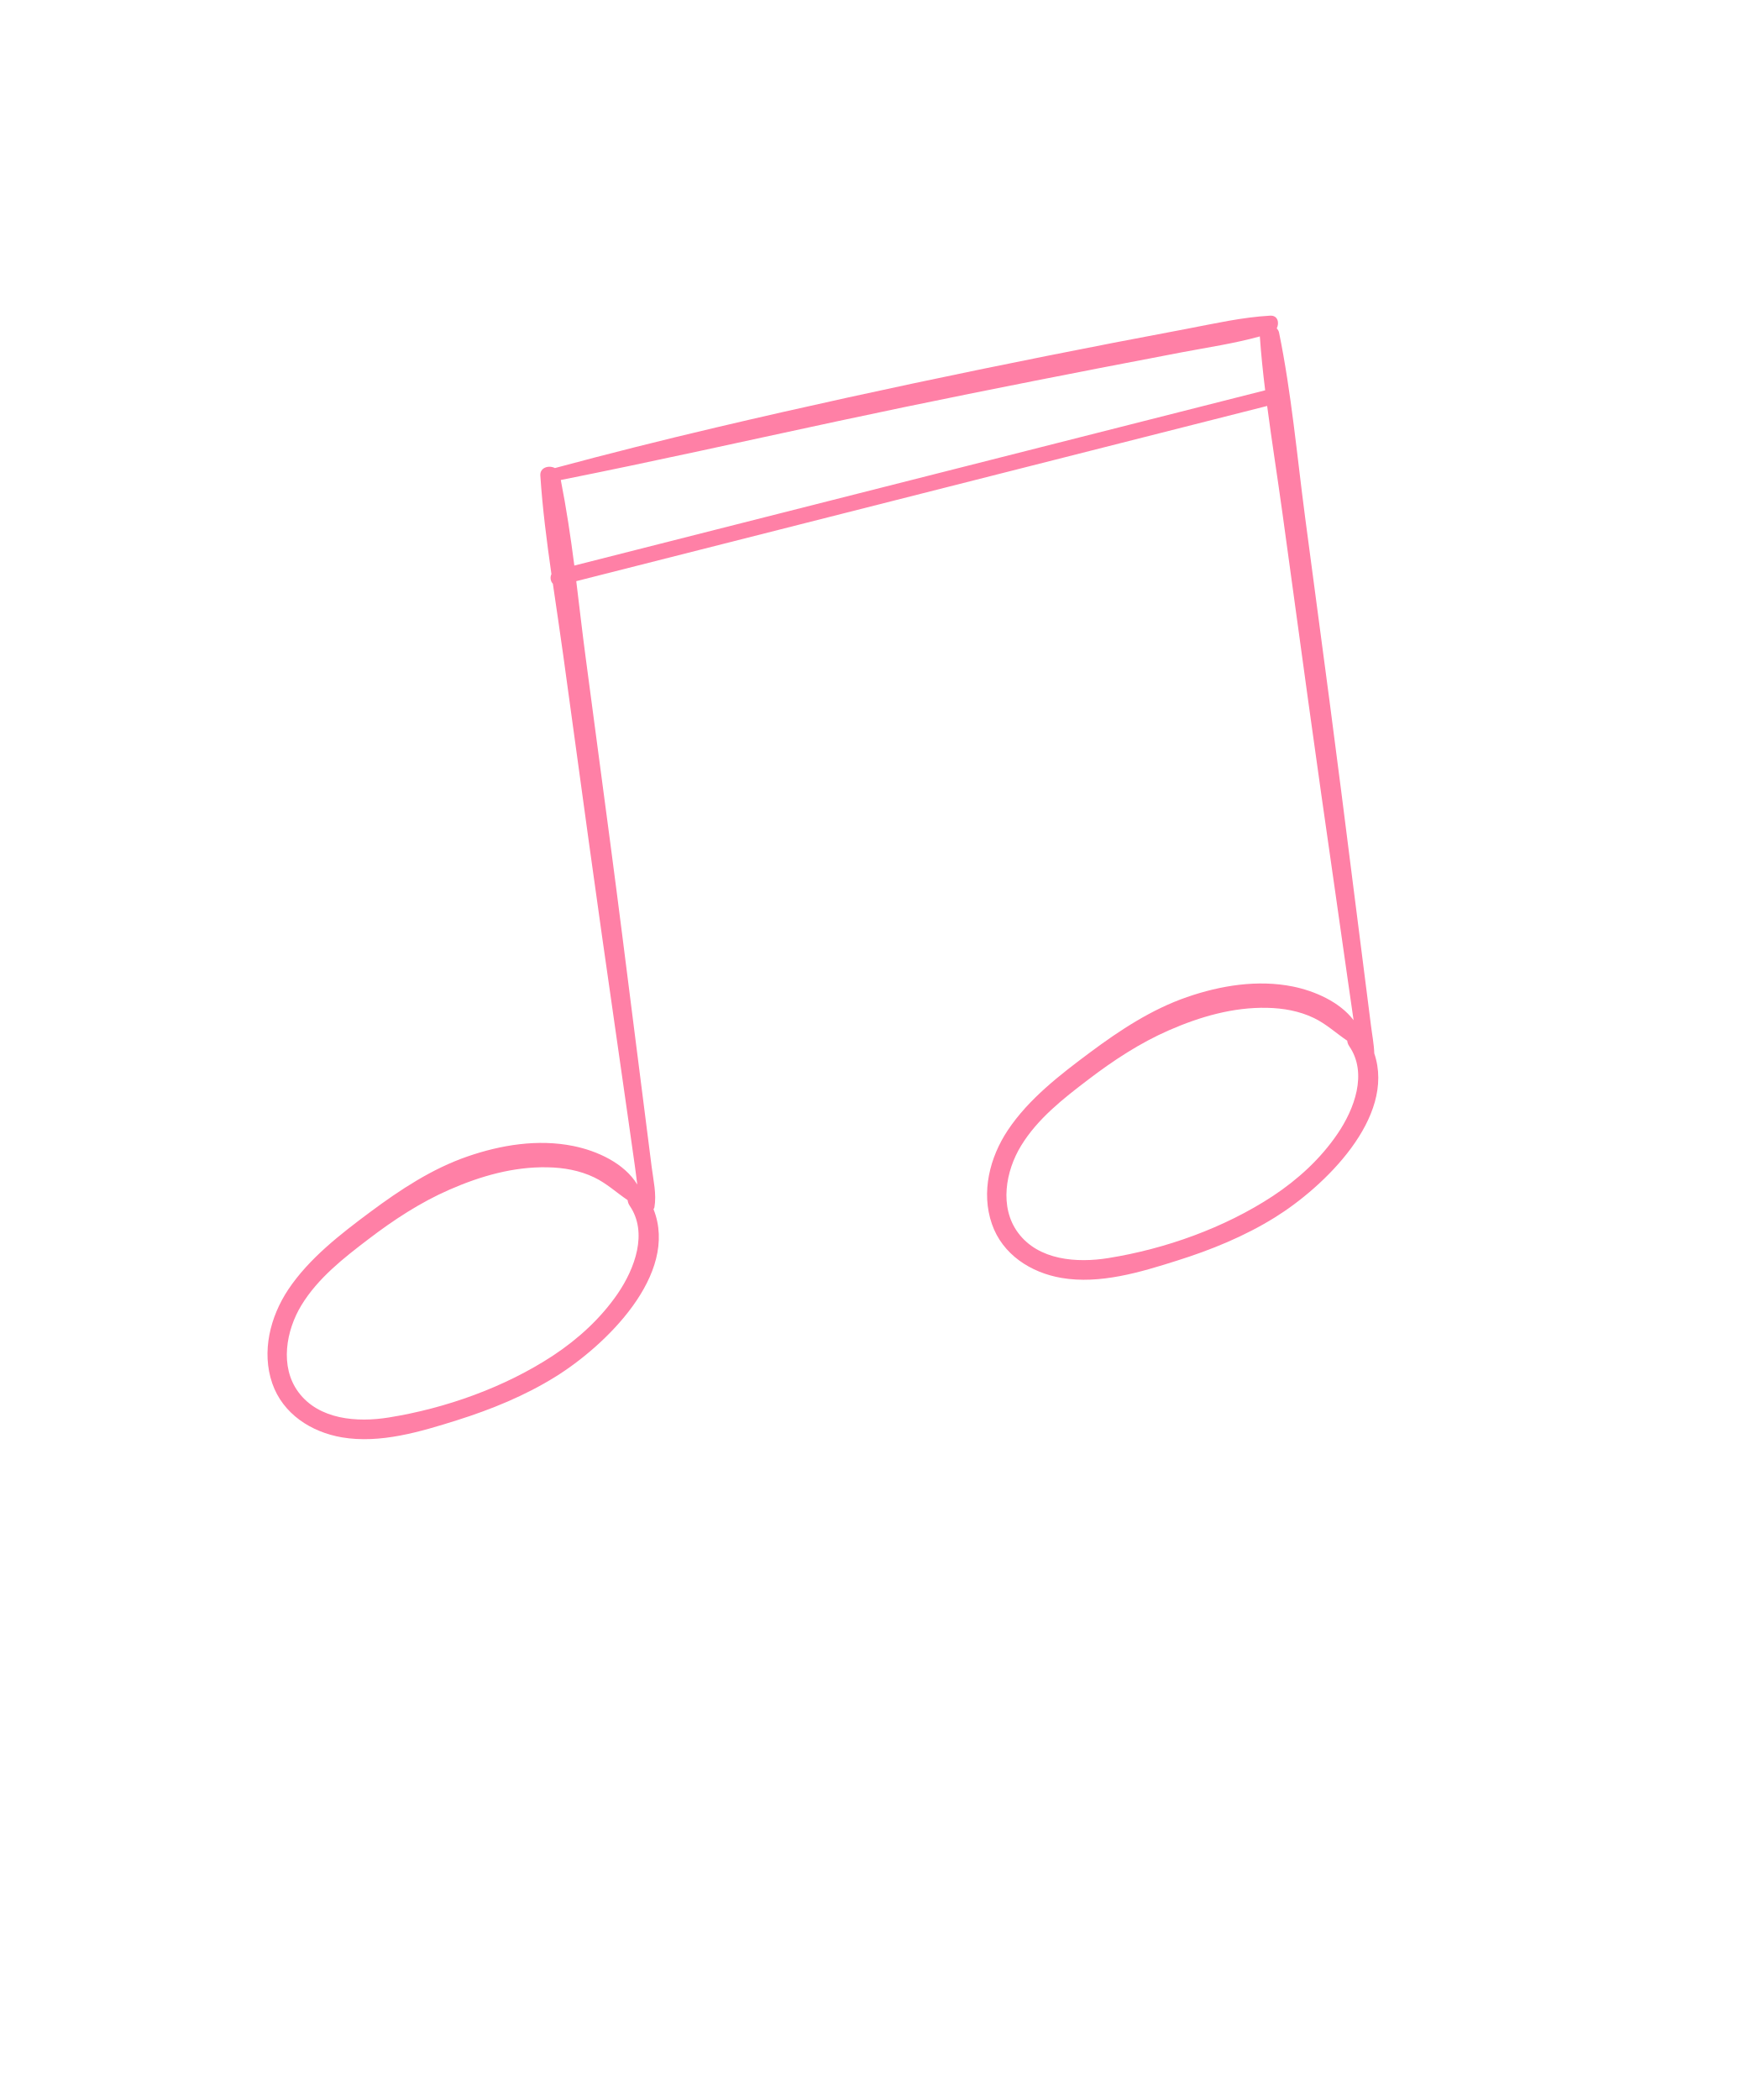
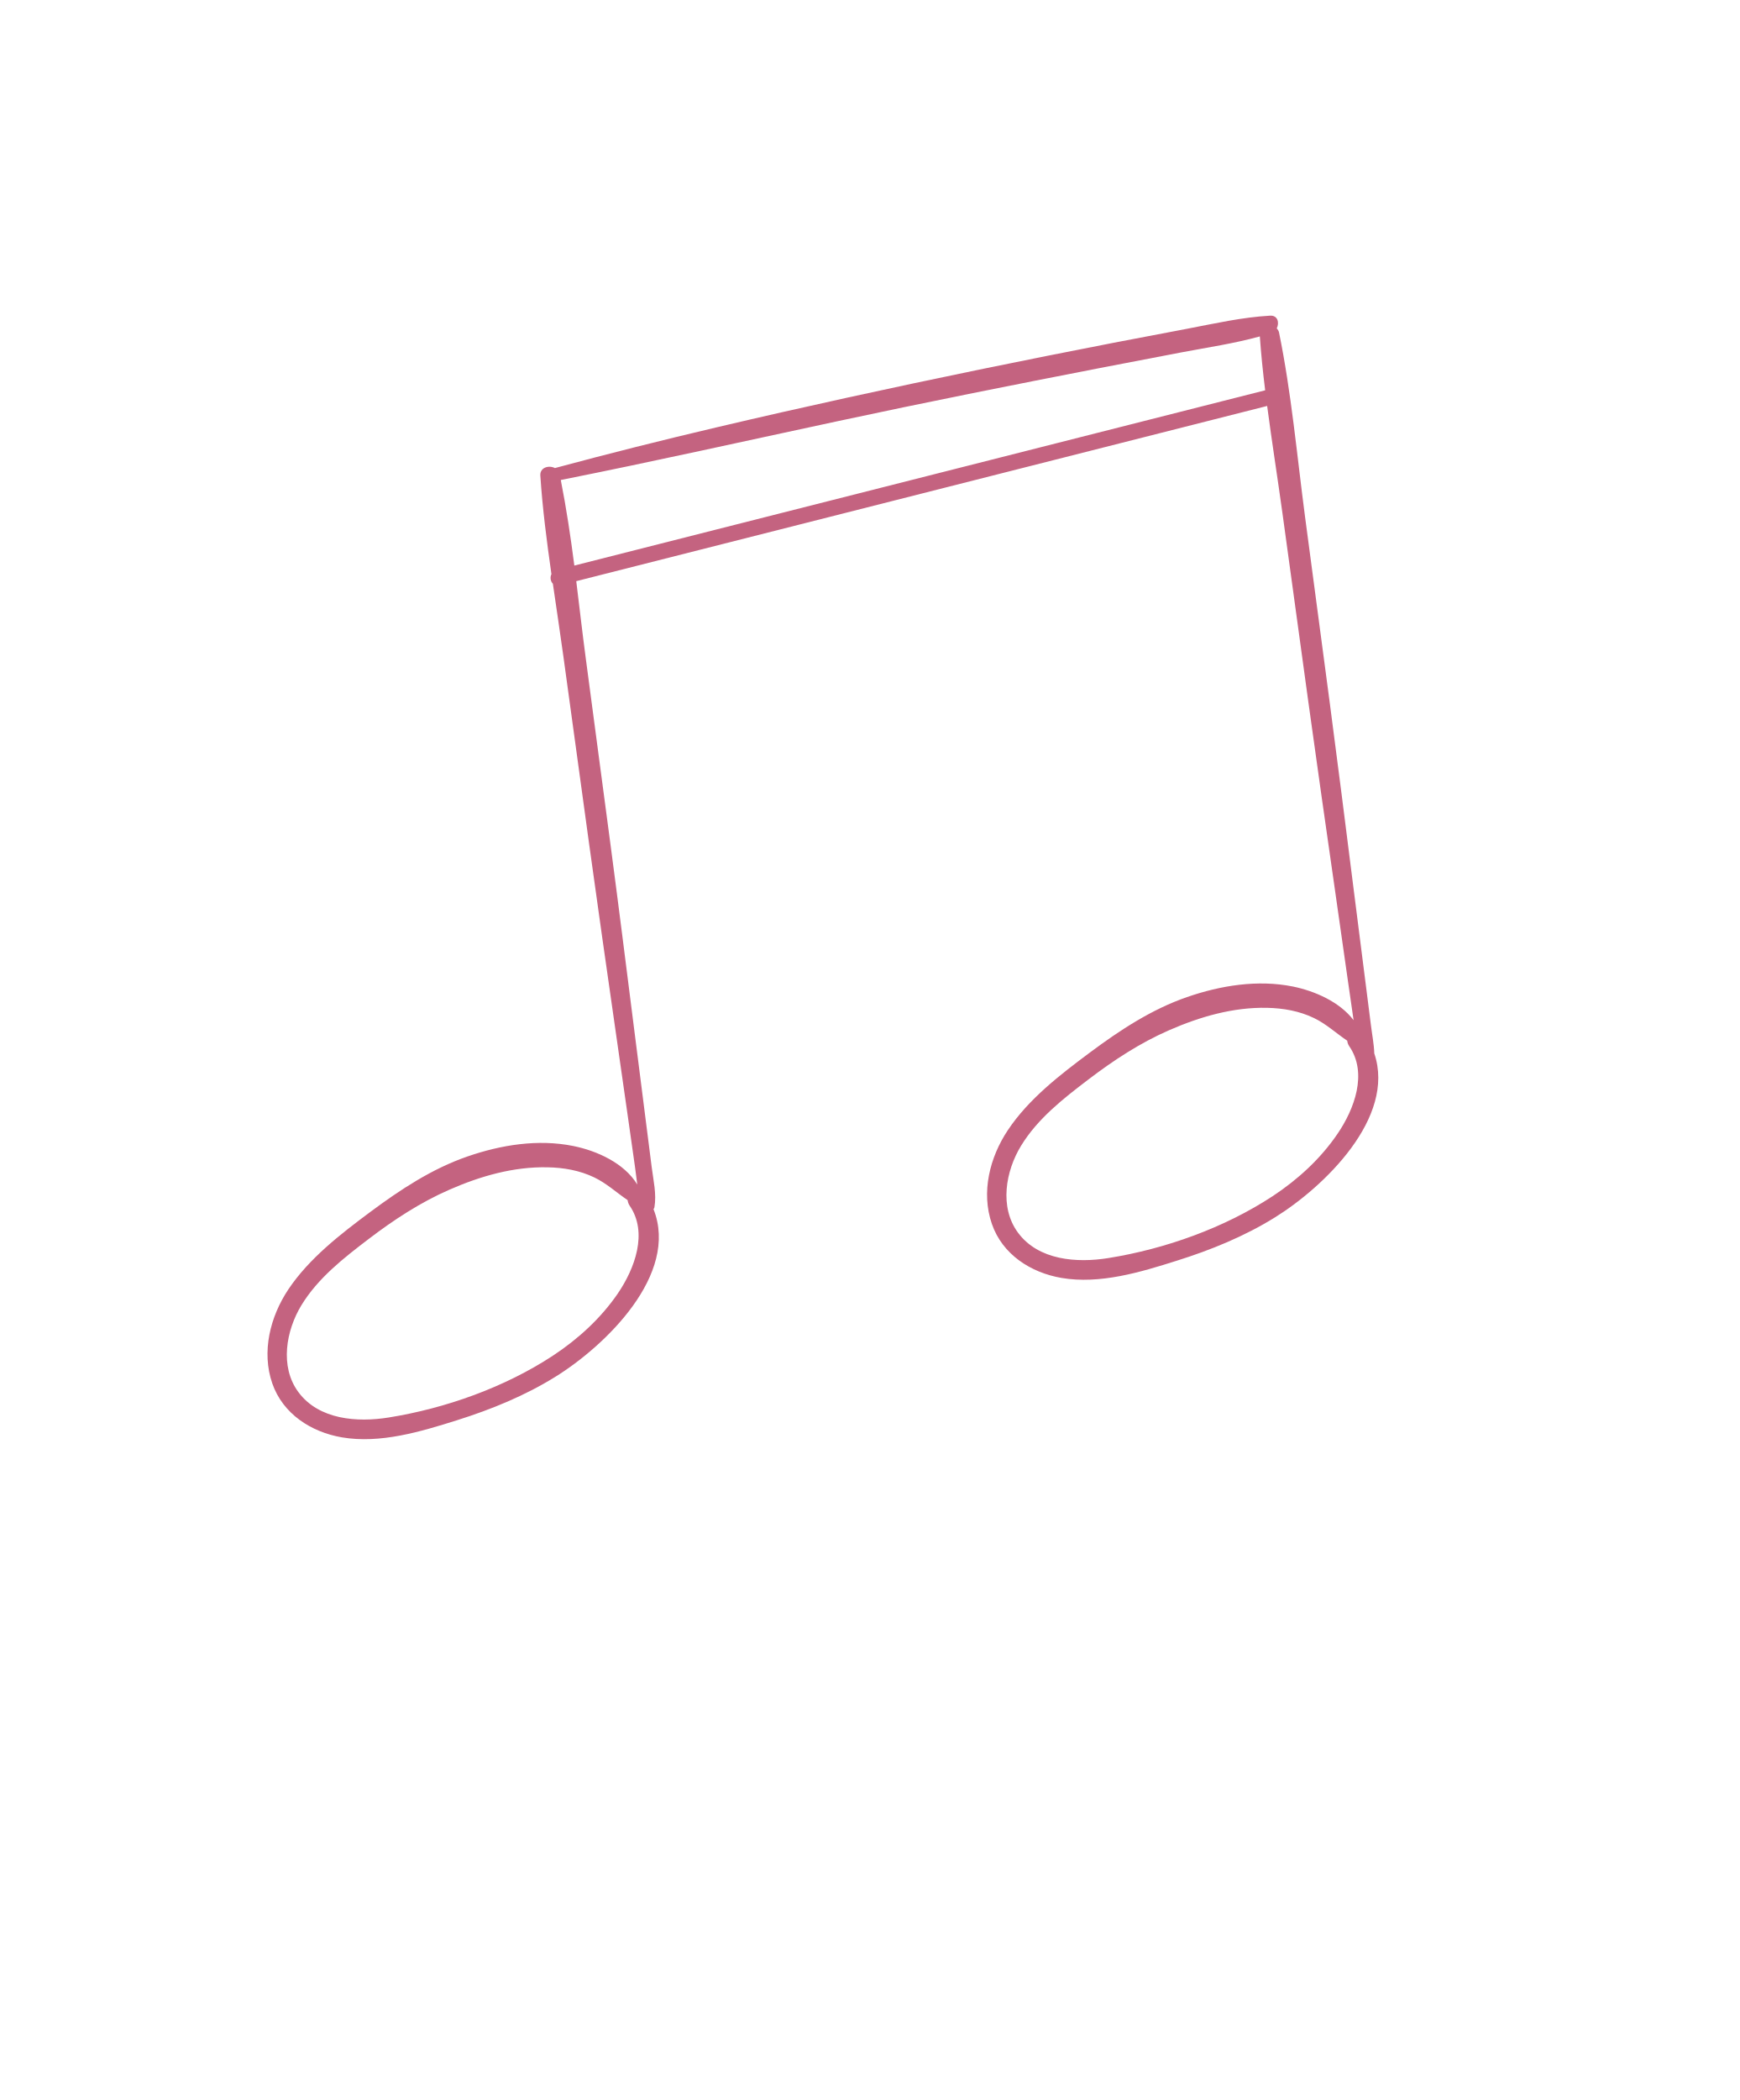
<svg xmlns="http://www.w3.org/2000/svg" width="29" height="35" viewBox="0 0 29 35" fill="none">
-   <path d="M22.911 17.557C22.906 17.4 22.874 17.242 22.855 17.086C22.822 16.829 22.789 16.572 22.757 16.315C22.692 15.802 22.627 15.288 22.561 14.774C22.431 13.747 22.302 12.72 22.166 11.693L21.757 8.615C21.622 7.593 21.53 6.551 21.323 5.541C21.317 5.513 21.302 5.491 21.285 5.473C21.331 5.382 21.304 5.254 21.175 5.261C20.71 5.287 20.255 5.391 19.798 5.478C19.389 5.555 18.979 5.633 18.57 5.712C17.821 5.857 17.073 6.007 16.326 6.16C14.861 6.462 13.4 6.78 11.944 7.123C11.042 7.335 10.145 7.56 9.251 7.801C9.151 7.749 8.999 7.79 9.008 7.926C9.044 8.475 9.115 9.022 9.193 9.569C9.167 9.622 9.178 9.689 9.217 9.729C9.275 10.128 9.335 10.526 9.39 10.923C9.534 11.97 9.677 13.016 9.821 14.063C9.962 15.088 10.109 16.112 10.256 17.136C10.329 17.648 10.402 18.16 10.476 18.672C10.512 18.928 10.549 19.184 10.585 19.44C10.6 19.539 10.61 19.641 10.624 19.742C10.408 19.385 9.951 19.179 9.557 19.1C8.97 18.981 8.352 19.081 7.792 19.275C7.203 19.478 6.673 19.828 6.176 20.197C5.679 20.567 5.153 20.972 4.805 21.493C4.504 21.946 4.357 22.529 4.539 23.056C4.715 23.564 5.186 23.868 5.7 23.956C6.34 24.065 7.015 23.861 7.621 23.67C8.191 23.49 8.749 23.263 9.258 22.947C10.088 22.433 11.327 21.242 10.895 20.153C10.9 20.143 10.908 20.135 10.91 20.123C10.948 19.899 10.892 19.672 10.864 19.448C10.831 19.191 10.798 18.934 10.766 18.677C10.701 18.163 10.636 17.65 10.57 17.136C10.44 16.109 10.311 15.081 10.175 14.055L9.766 10.976C9.709 10.549 9.66 10.117 9.607 9.686C12.629 8.921 15.65 8.154 18.672 7.388C19.49 7.18 20.308 6.973 21.125 6.766C21.204 7.366 21.299 7.965 21.381 8.561C21.525 9.608 21.668 10.654 21.812 11.701C21.953 12.726 22.1 13.75 22.247 14.774C22.32 15.286 22.393 15.798 22.466 16.31C22.5 16.541 22.533 16.772 22.566 17.003C22.333 16.696 21.916 16.516 21.554 16.442C20.967 16.324 20.349 16.424 19.789 16.618C19.2 16.821 18.67 17.17 18.173 17.54C17.676 17.91 17.149 18.315 16.802 18.836C16.5 19.289 16.353 19.871 16.536 20.399C16.711 20.907 17.183 21.211 17.697 21.299C18.337 21.408 19.012 21.204 19.618 21.012C20.188 20.833 20.746 20.606 21.255 20.29C22.069 19.785 23.275 18.629 22.911 17.557ZM10.302 21.555C10.019 21.969 9.641 22.315 9.223 22.591C8.418 23.121 7.429 23.473 6.479 23.625C5.958 23.709 5.316 23.664 4.974 23.201C4.66 22.776 4.769 22.174 5.026 21.752C5.301 21.302 5.728 20.968 6.142 20.653C6.564 20.331 7.007 20.04 7.495 19.827C8.009 19.602 8.561 19.443 9.127 19.455C9.396 19.46 9.663 19.506 9.908 19.624C10.114 19.723 10.278 19.877 10.463 20.002C10.467 20.031 10.475 20.061 10.496 20.093C10.808 20.546 10.58 21.145 10.302 21.555ZM11.931 8.828C11.146 9.028 10.36 9.227 9.575 9.426C9.513 8.947 9.442 8.471 9.349 8C10.896 7.692 12.436 7.347 13.978 7.017C15.424 6.707 16.874 6.418 18.326 6.136C18.784 6.047 19.242 5.959 19.701 5.872C20.134 5.79 20.577 5.725 21.003 5.607C21.024 5.907 21.055 6.206 21.092 6.505C18.038 7.279 14.985 8.054 11.931 8.828ZM22.298 18.897C22.016 19.312 21.638 19.658 21.22 19.934C20.414 20.464 19.426 20.816 18.476 20.968C17.955 21.052 17.312 21.007 16.971 20.544C16.657 20.119 16.765 19.516 17.023 19.095C17.298 18.645 17.725 18.311 18.139 17.996C18.561 17.674 19.003 17.383 19.491 17.17C20.006 16.945 20.558 16.785 21.124 16.797C21.393 16.803 21.66 16.849 21.905 16.967C22.111 17.066 22.274 17.22 22.46 17.345C22.463 17.374 22.472 17.404 22.493 17.436C22.805 17.889 22.577 18.488 22.298 18.897Z" fill="#FF80A6" />
+   <path d="M22.911 17.557C22.906 17.4 22.874 17.242 22.855 17.086C22.822 16.829 22.789 16.572 22.757 16.315C22.692 15.802 22.627 15.288 22.561 14.774C22.431 13.747 22.302 12.72 22.166 11.693L21.757 8.615C21.622 7.593 21.53 6.551 21.323 5.541C21.317 5.513 21.302 5.491 21.285 5.473C21.331 5.382 21.304 5.254 21.175 5.261C20.71 5.287 20.255 5.391 19.798 5.478C19.389 5.555 18.979 5.633 18.57 5.712C17.821 5.857 17.073 6.007 16.326 6.16C14.861 6.462 13.4 6.78 11.944 7.123C11.042 7.335 10.145 7.56 9.251 7.801C9.151 7.749 8.999 7.79 9.008 7.926C9.044 8.475 9.115 9.022 9.193 9.569C9.167 9.622 9.178 9.689 9.217 9.729C9.275 10.128 9.335 10.526 9.39 10.923C9.534 11.97 9.677 13.016 9.821 14.063C9.962 15.088 10.109 16.112 10.256 17.136C10.329 17.648 10.402 18.16 10.476 18.672C10.512 18.928 10.549 19.184 10.585 19.44C10.6 19.539 10.61 19.641 10.624 19.742C10.408 19.385 9.951 19.179 9.557 19.1C8.97 18.981 8.352 19.081 7.792 19.275C7.203 19.478 6.673 19.828 6.176 20.197C5.679 20.567 5.153 20.972 4.805 21.493C4.504 21.946 4.357 22.529 4.539 23.056C4.715 23.564 5.186 23.868 5.7 23.956C6.34 24.065 7.015 23.861 7.621 23.67C8.191 23.49 8.749 23.263 9.258 22.947C10.088 22.433 11.327 21.242 10.895 20.153C10.9 20.143 10.908 20.135 10.91 20.123C10.948 19.899 10.892 19.672 10.864 19.448C10.831 19.191 10.798 18.934 10.766 18.677C10.701 18.163 10.636 17.65 10.57 17.136C10.44 16.109 10.311 15.081 10.175 14.055L9.766 10.976C9.709 10.549 9.66 10.117 9.607 9.686C12.629 8.921 15.65 8.154 18.672 7.388C19.49 7.18 20.308 6.973 21.125 6.766C21.204 7.366 21.299 7.965 21.381 8.561C21.525 9.608 21.668 10.654 21.812 11.701C21.953 12.726 22.1 13.75 22.247 14.774C22.32 15.286 22.393 15.798 22.466 16.31C22.5 16.541 22.533 16.772 22.566 17.003C22.333 16.696 21.916 16.516 21.554 16.442C20.967 16.324 20.349 16.424 19.789 16.618C19.2 16.821 18.67 17.17 18.173 17.54C17.676 17.91 17.149 18.315 16.802 18.836C16.5 19.289 16.353 19.871 16.536 20.399C16.711 20.907 17.183 21.211 17.697 21.299C18.337 21.408 19.012 21.204 19.618 21.012C20.188 20.833 20.746 20.606 21.255 20.29C22.069 19.785 23.275 18.629 22.911 17.557ZM10.302 21.555C10.019 21.969 9.641 22.315 9.223 22.591C8.418 23.121 7.429 23.473 6.479 23.625C5.958 23.709 5.316 23.664 4.974 23.201C4.66 22.776 4.769 22.174 5.026 21.752C5.301 21.302 5.728 20.968 6.142 20.653C6.564 20.331 7.007 20.04 7.495 19.827C8.009 19.602 8.561 19.443 9.127 19.455C9.396 19.46 9.663 19.506 9.908 19.624C10.114 19.723 10.278 19.877 10.463 20.002C10.467 20.031 10.475 20.061 10.496 20.093C10.808 20.546 10.58 21.145 10.302 21.555ZM11.931 8.828C11.146 9.028 10.36 9.227 9.575 9.426C9.513 8.947 9.442 8.471 9.349 8C10.896 7.692 12.436 7.347 13.978 7.017C15.424 6.707 16.874 6.418 18.326 6.136C18.784 6.047 19.242 5.959 19.701 5.872C20.134 5.79 20.577 5.725 21.003 5.607C21.024 5.907 21.055 6.206 21.092 6.505C18.038 7.279 14.985 8.054 11.931 8.828ZM22.298 18.897C22.016 19.312 21.638 19.658 21.22 19.934C20.414 20.464 19.426 20.816 18.476 20.968C17.955 21.052 17.312 21.007 16.971 20.544C16.657 20.119 16.765 19.516 17.023 19.095C17.298 18.645 17.725 18.311 18.139 17.996C18.561 17.674 19.003 17.383 19.491 17.17C20.006 16.945 20.558 16.785 21.124 16.797C21.393 16.803 21.66 16.849 21.905 16.967C22.111 17.066 22.274 17.22 22.46 17.345C22.463 17.374 22.472 17.404 22.493 17.436C22.805 17.889 22.577 18.488 22.298 18.897Z" fill="#c46380" />
</svg>
